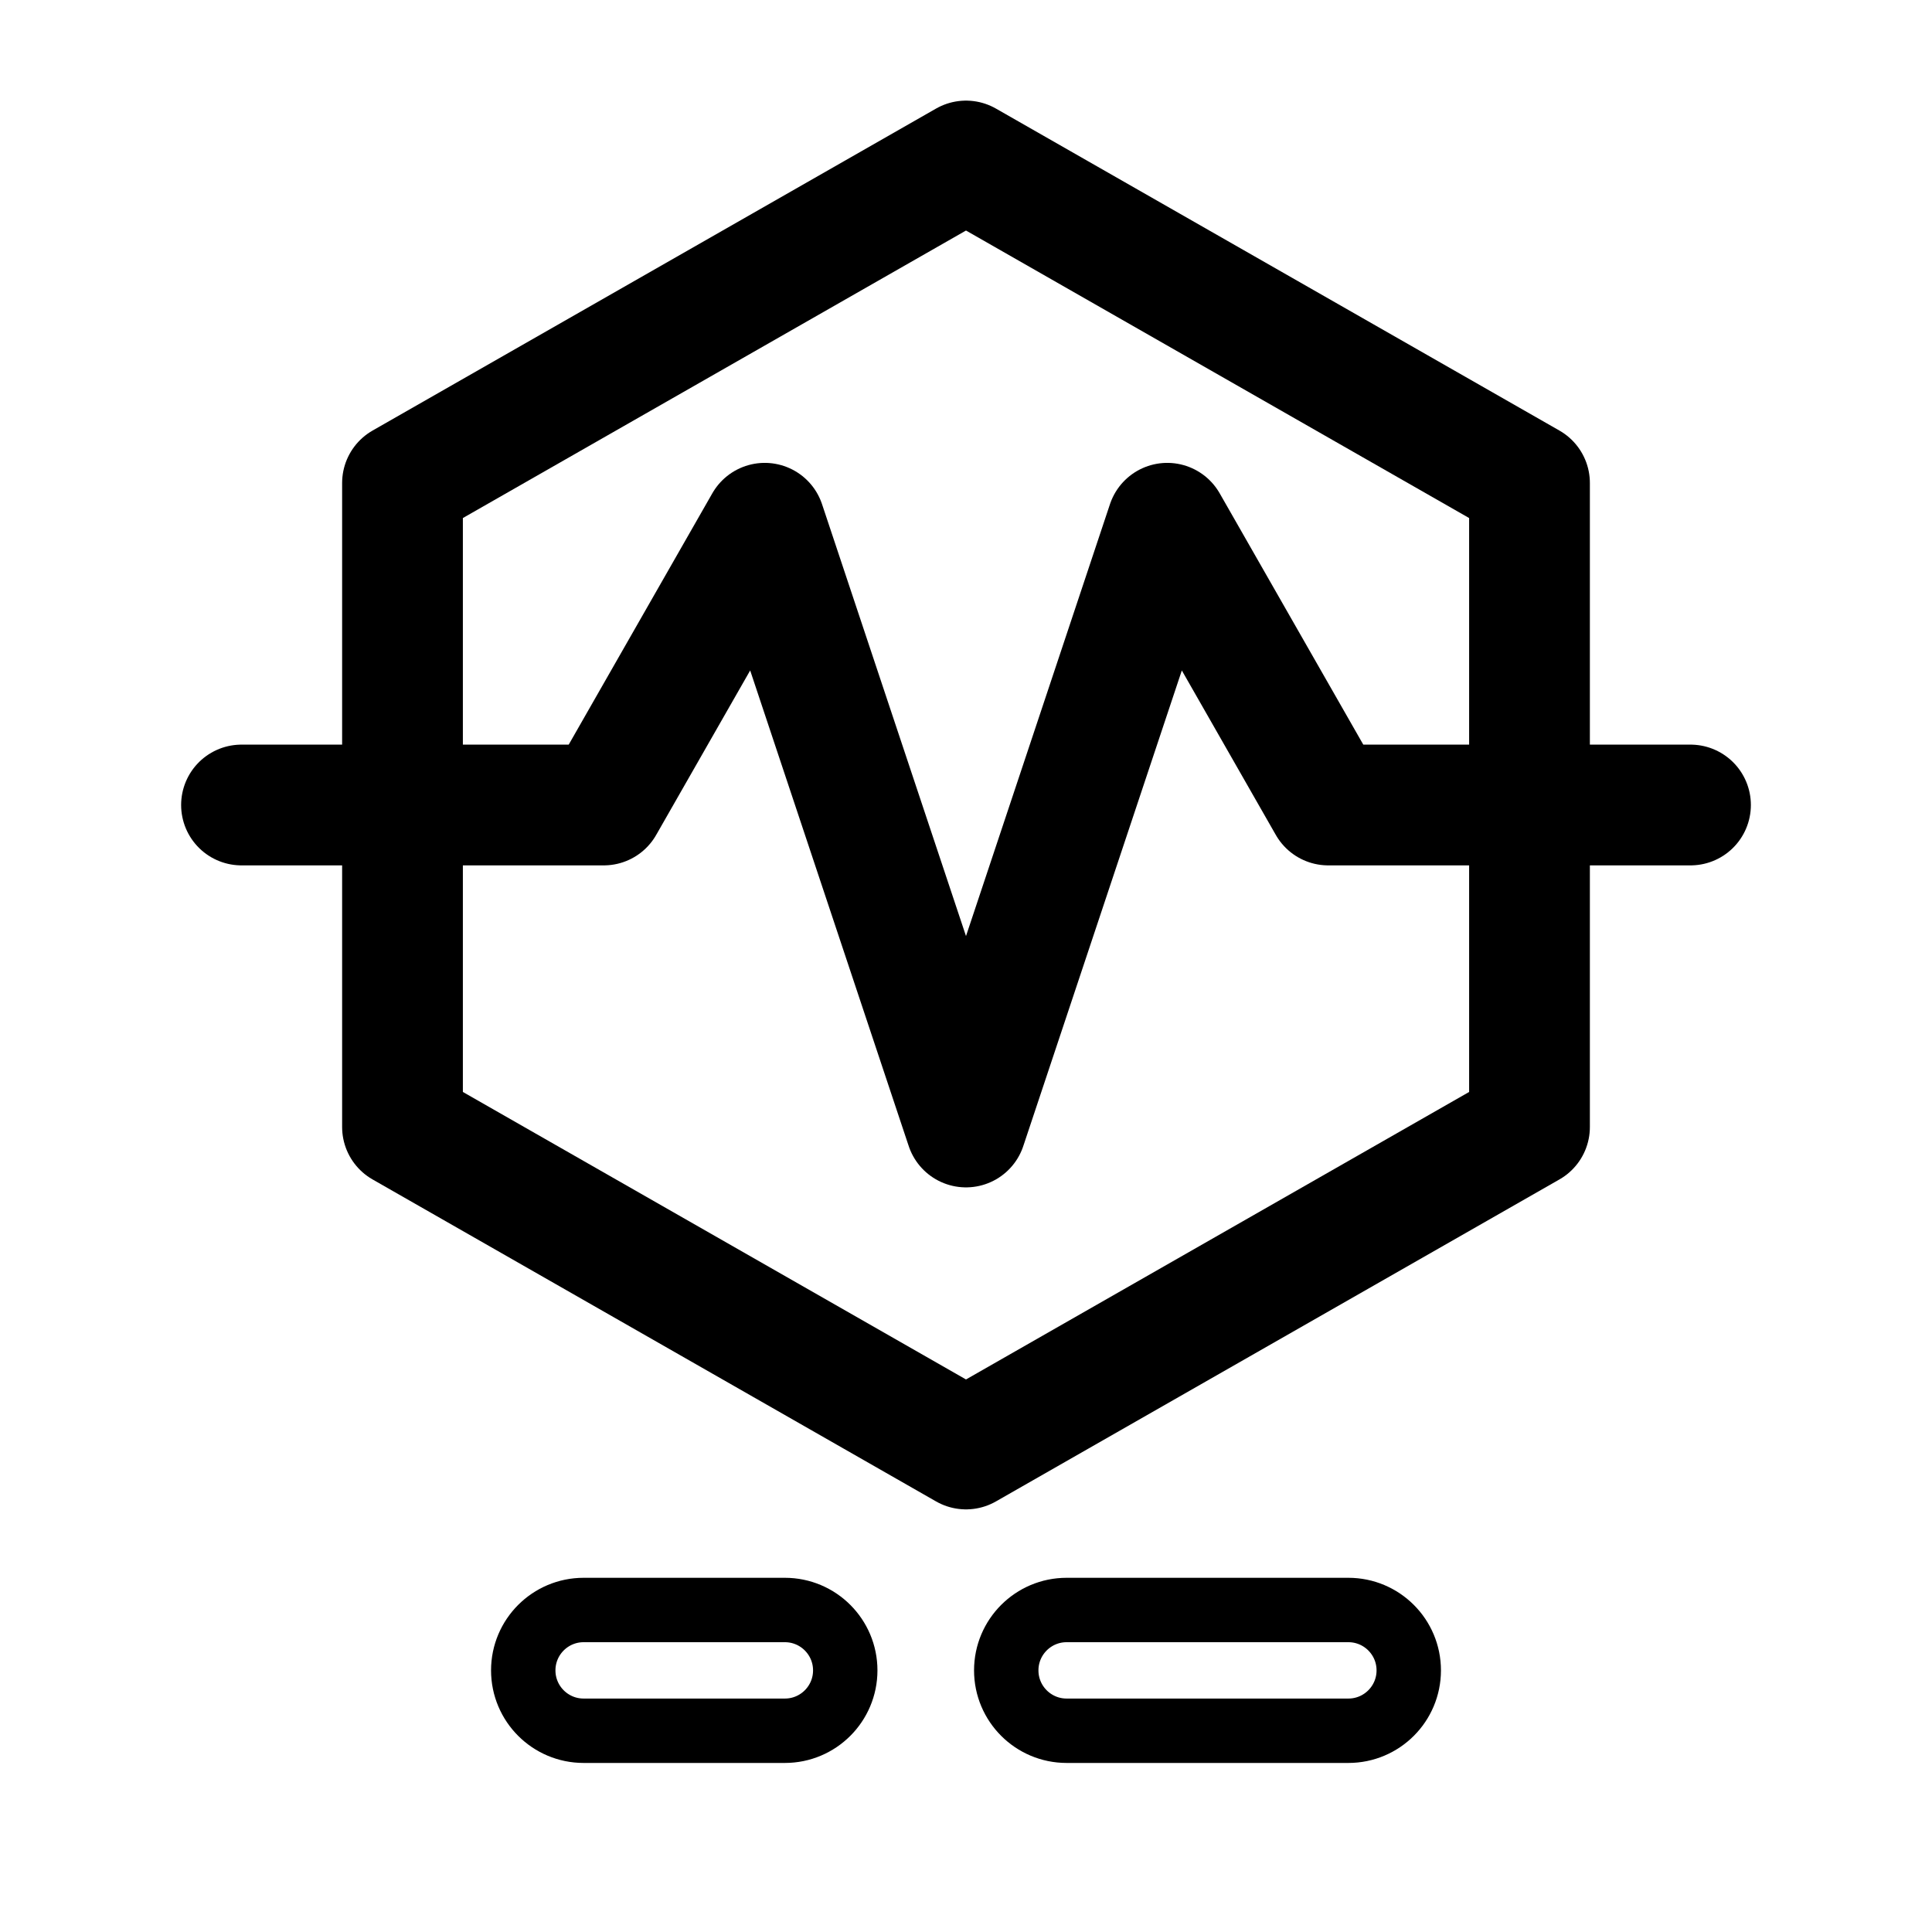
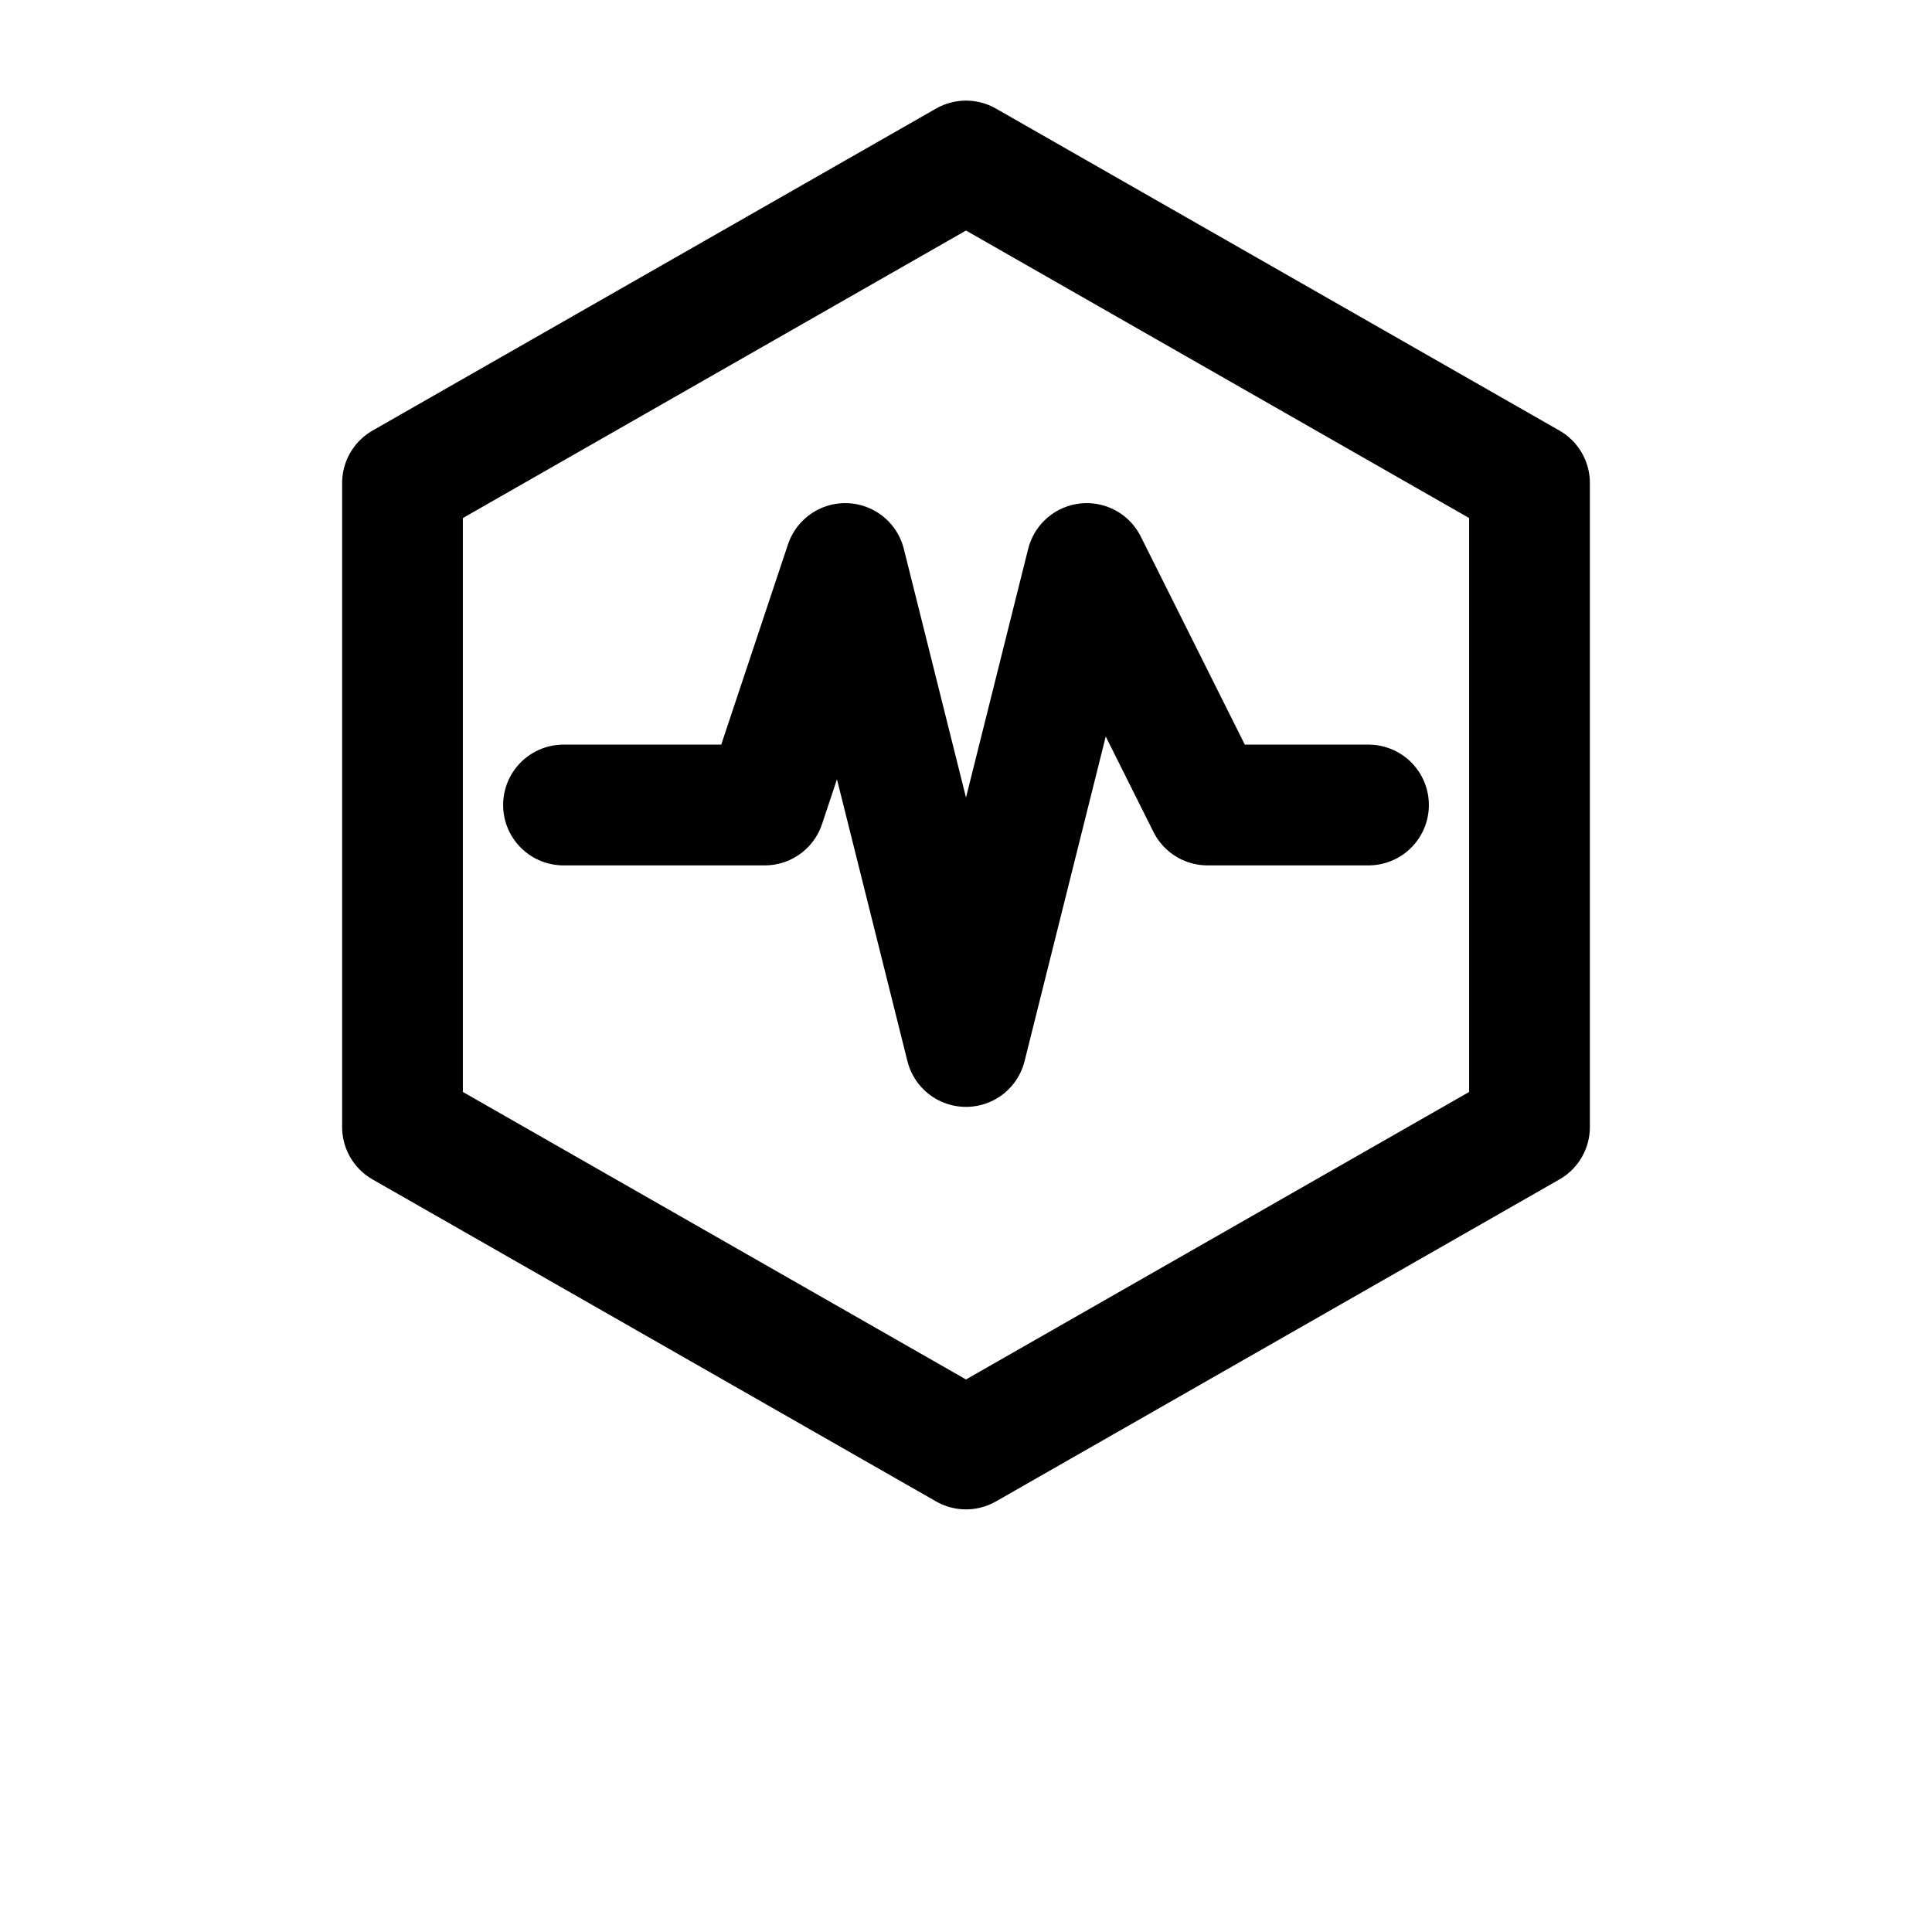
<svg xmlns="http://www.w3.org/2000/svg" width="24" height="24" viewBox="0 0 24 24" fill="none">
  <path d="M12 2 L19 6 L19 14 L12 18 L5 14 L5 6 Z" stroke="currentColor" stroke-width="1.5" fill="none" stroke-linejoin="round" />
-   <path d="M3 10 L7.5 10 L9.5 6.5 L12 14 L14.5 6.5 L16.5 10 L21 10" stroke="currentColor" stroke-width="1.5" stroke-linecap="round" stroke-linejoin="round" fill="none" />
-   <rect x="6.5" y="20" width="4" height="1.5" rx="0.75" stroke="currentColor" stroke-width="0.8" fill="none" />
-   <rect x="12.5" y="20" width="5" height="1.5" rx="0.75" stroke="currentColor" stroke-width="0.8" fill="none" />
+   <path d="M7 10 L9.5 10 L10.5 7 L12 13 L13.5 7 L15 10 L17 10" stroke="currentColor" stroke-width="1.5" stroke-linecap="round" stroke-linejoin="round" fill="none" />
</svg>
